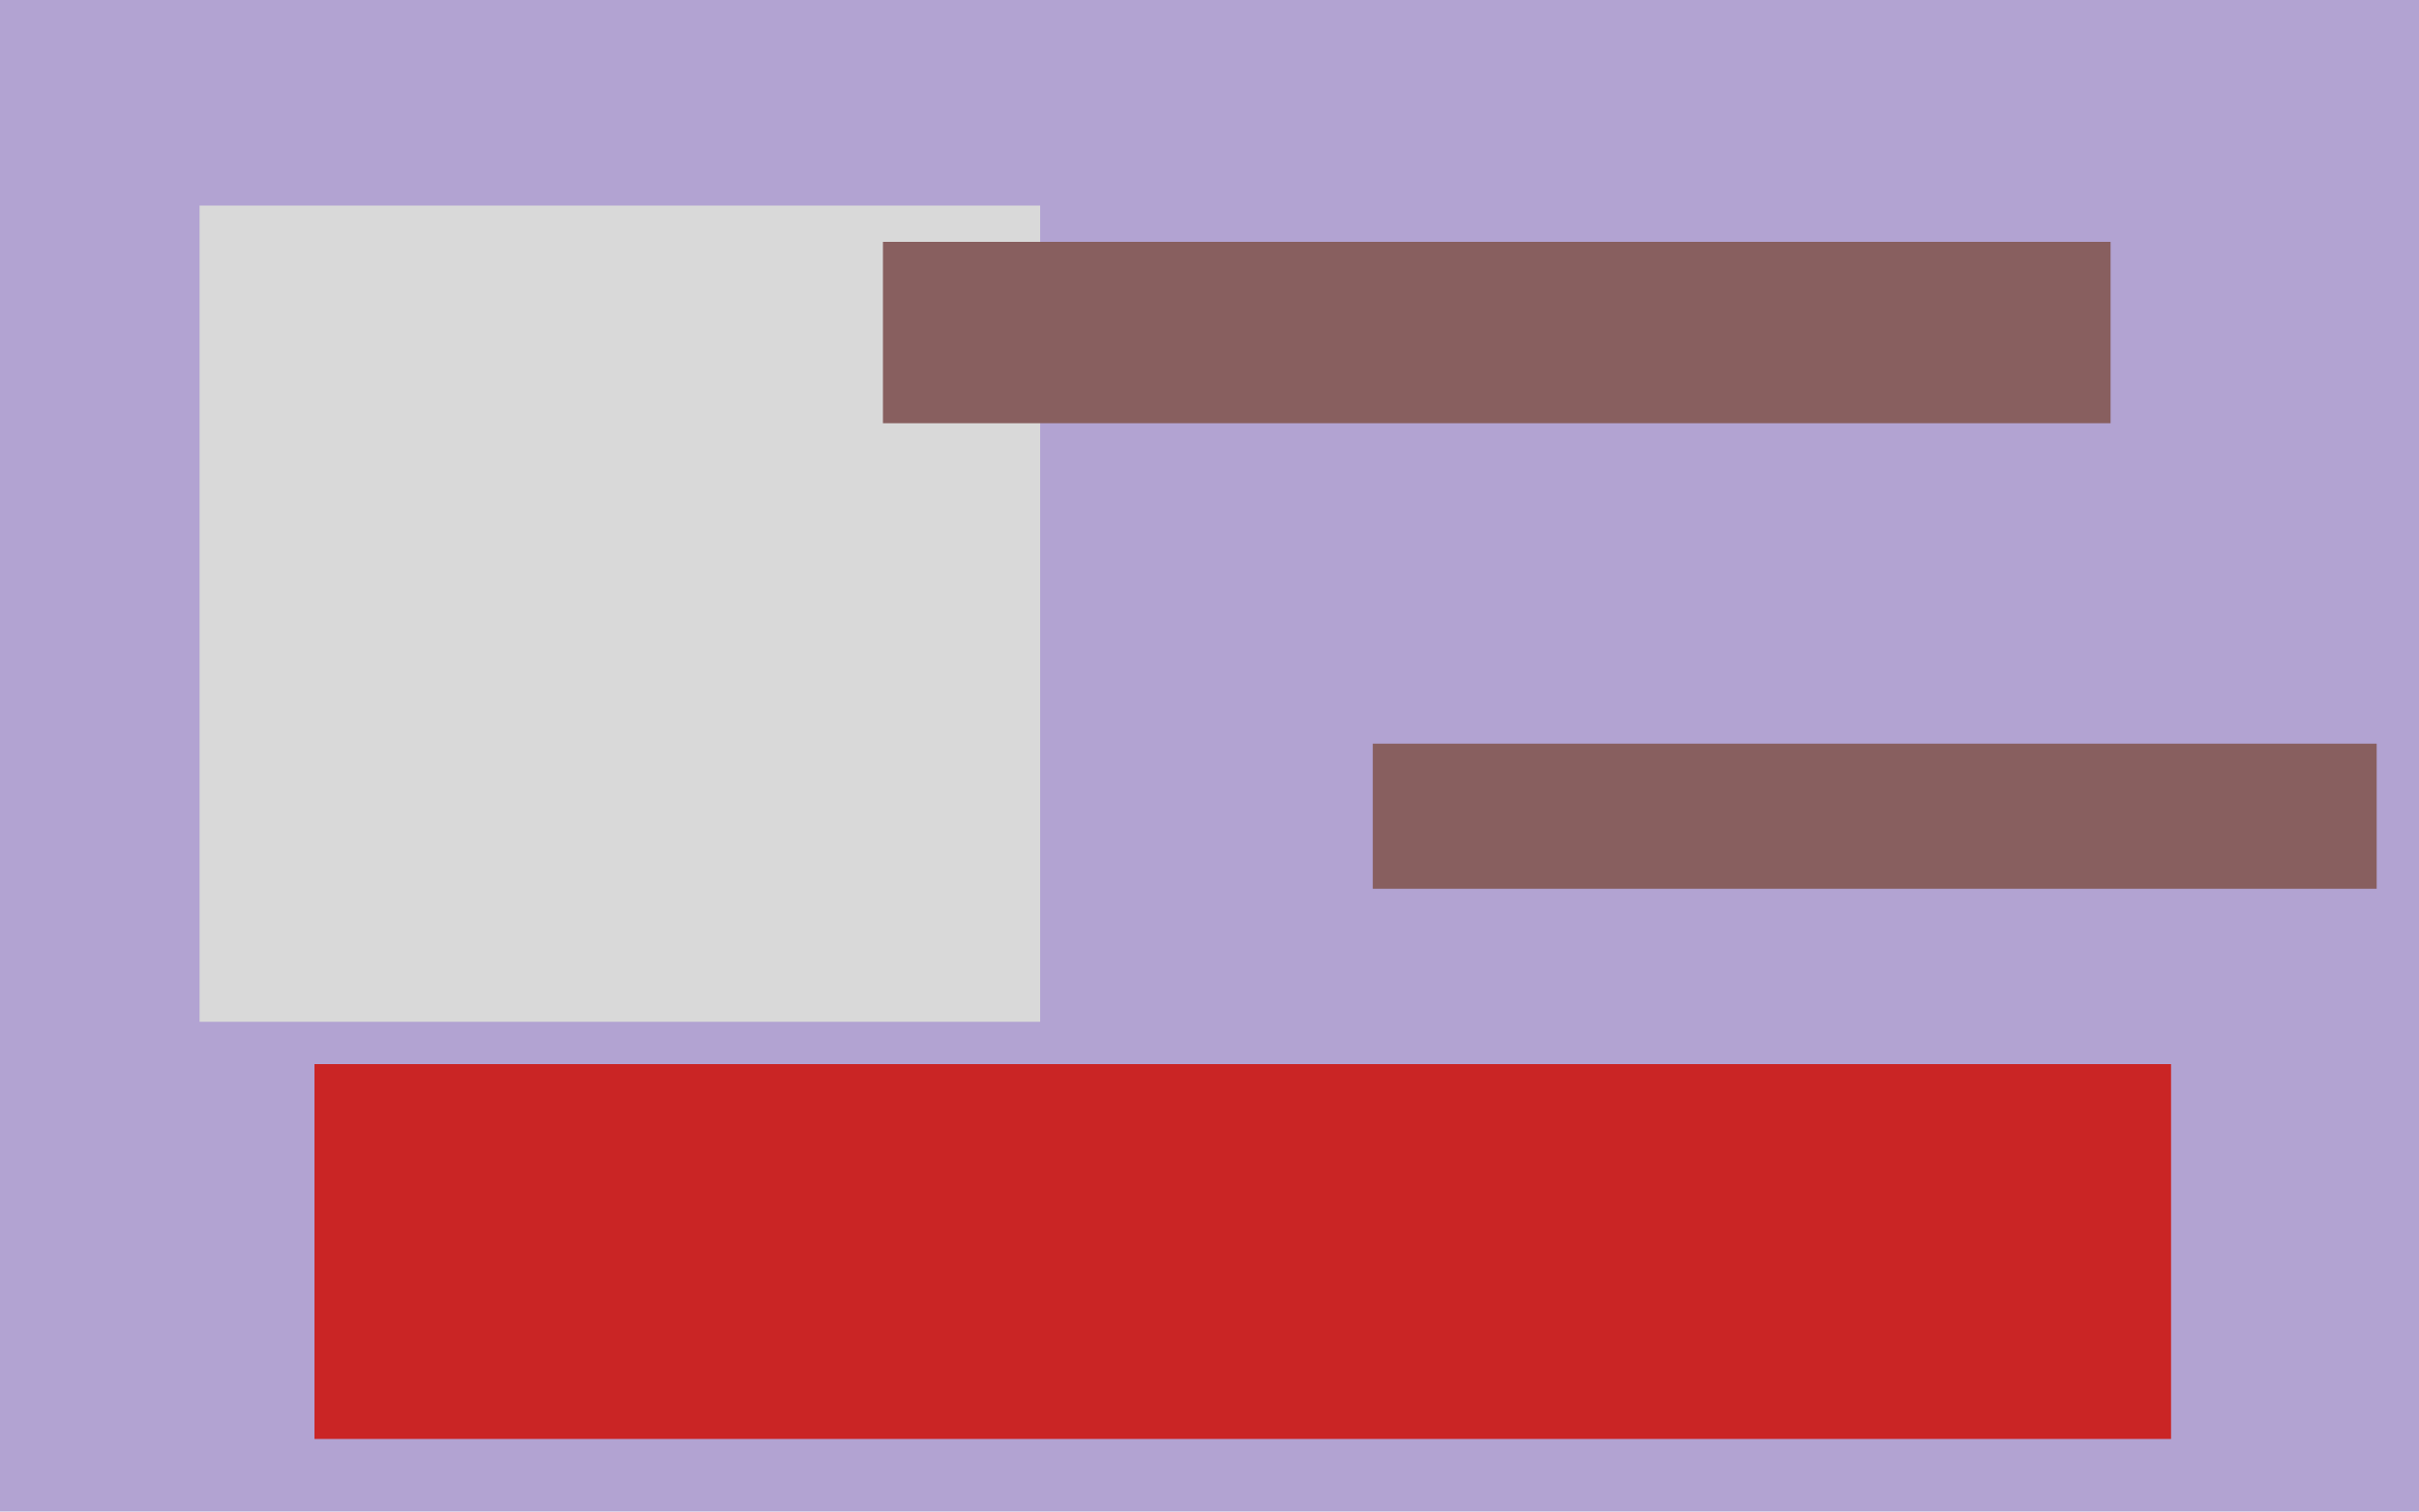
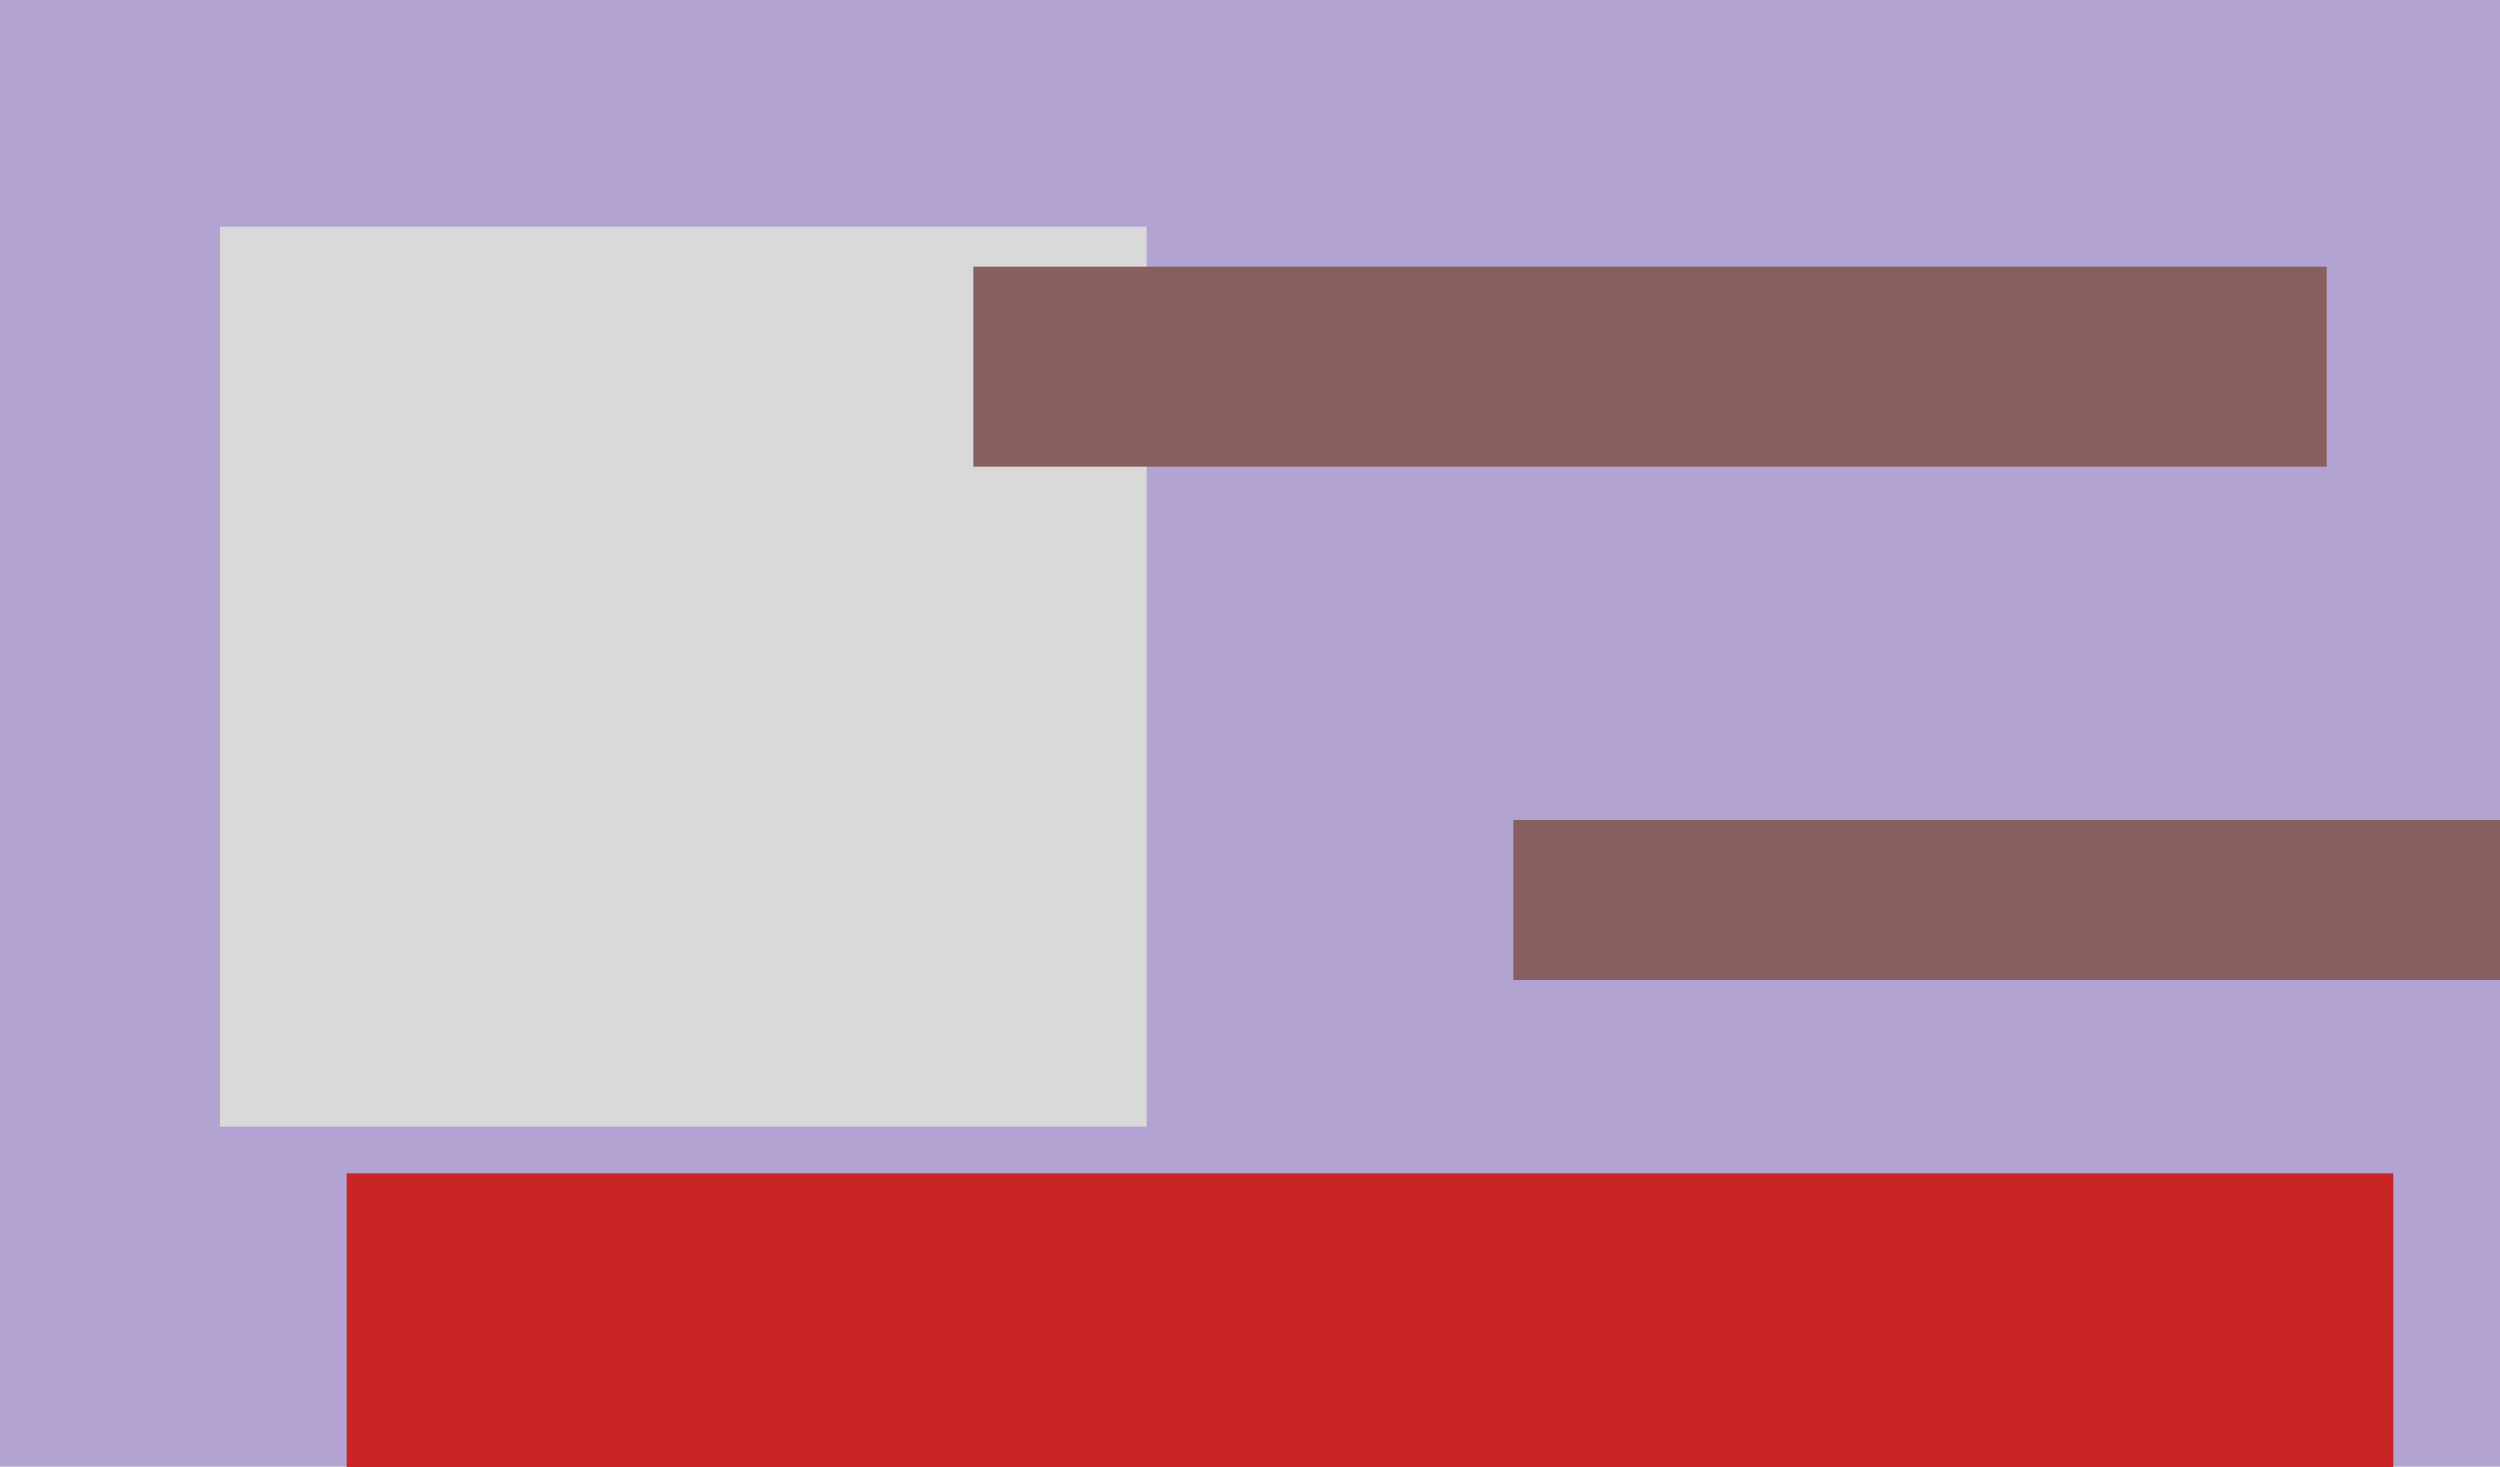
- <svg xmlns="http://www.w3.org/2000/svg" width="400" height="250" viewBox="0 0 400 250" fill="none">
-   <rect width="400" height="250" fill="#B2A3D2" />
+ <svg xmlns="http://www.w3.org/2000/svg" width="375" height="220" viewBox="0 0 375 220" fill="none">
+   <rect width="375" height="220" fill="#B2A3D2" />
  <rect x="33" y="34" width="139" height="135" fill="#D9D9D9" />
  <rect x="146" y="40" width="203" height="30" fill="#885F5F" />
  <rect x="52" y="176" width="307" height="62" fill="#CA2525" />
  <rect x="227" y="123" width="166" height="24" fill="#885F5F" />
</svg>
